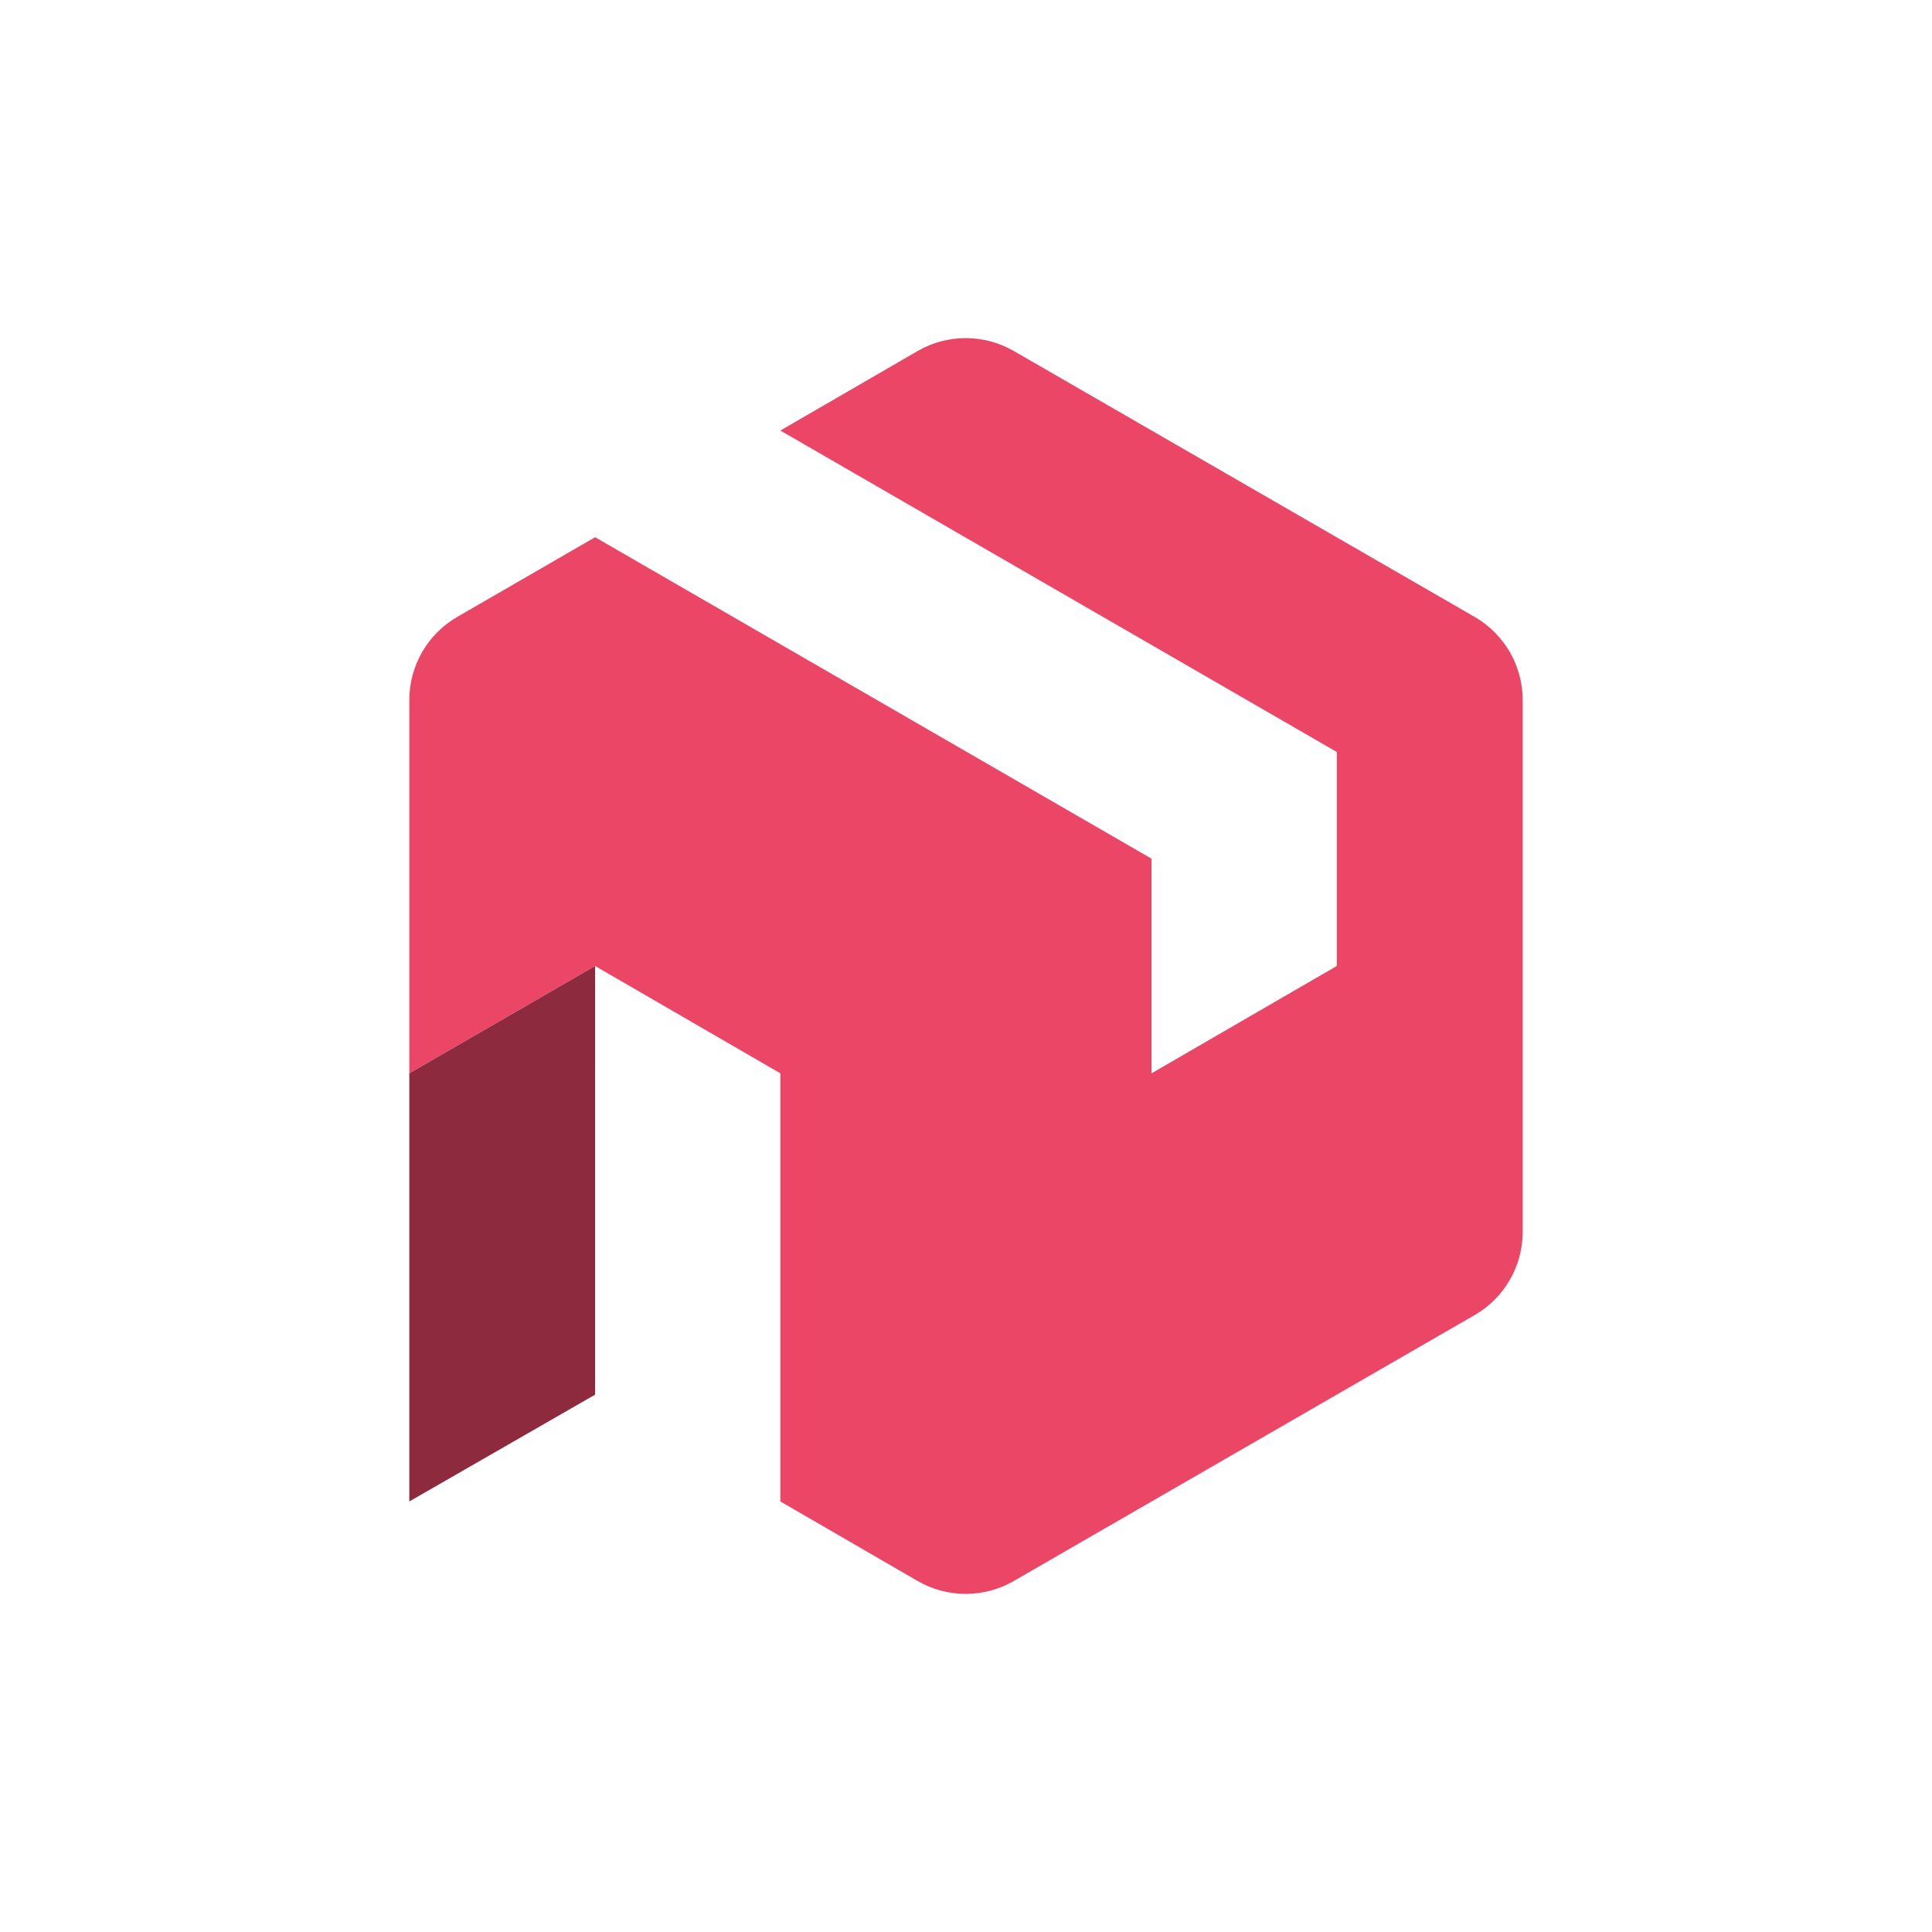
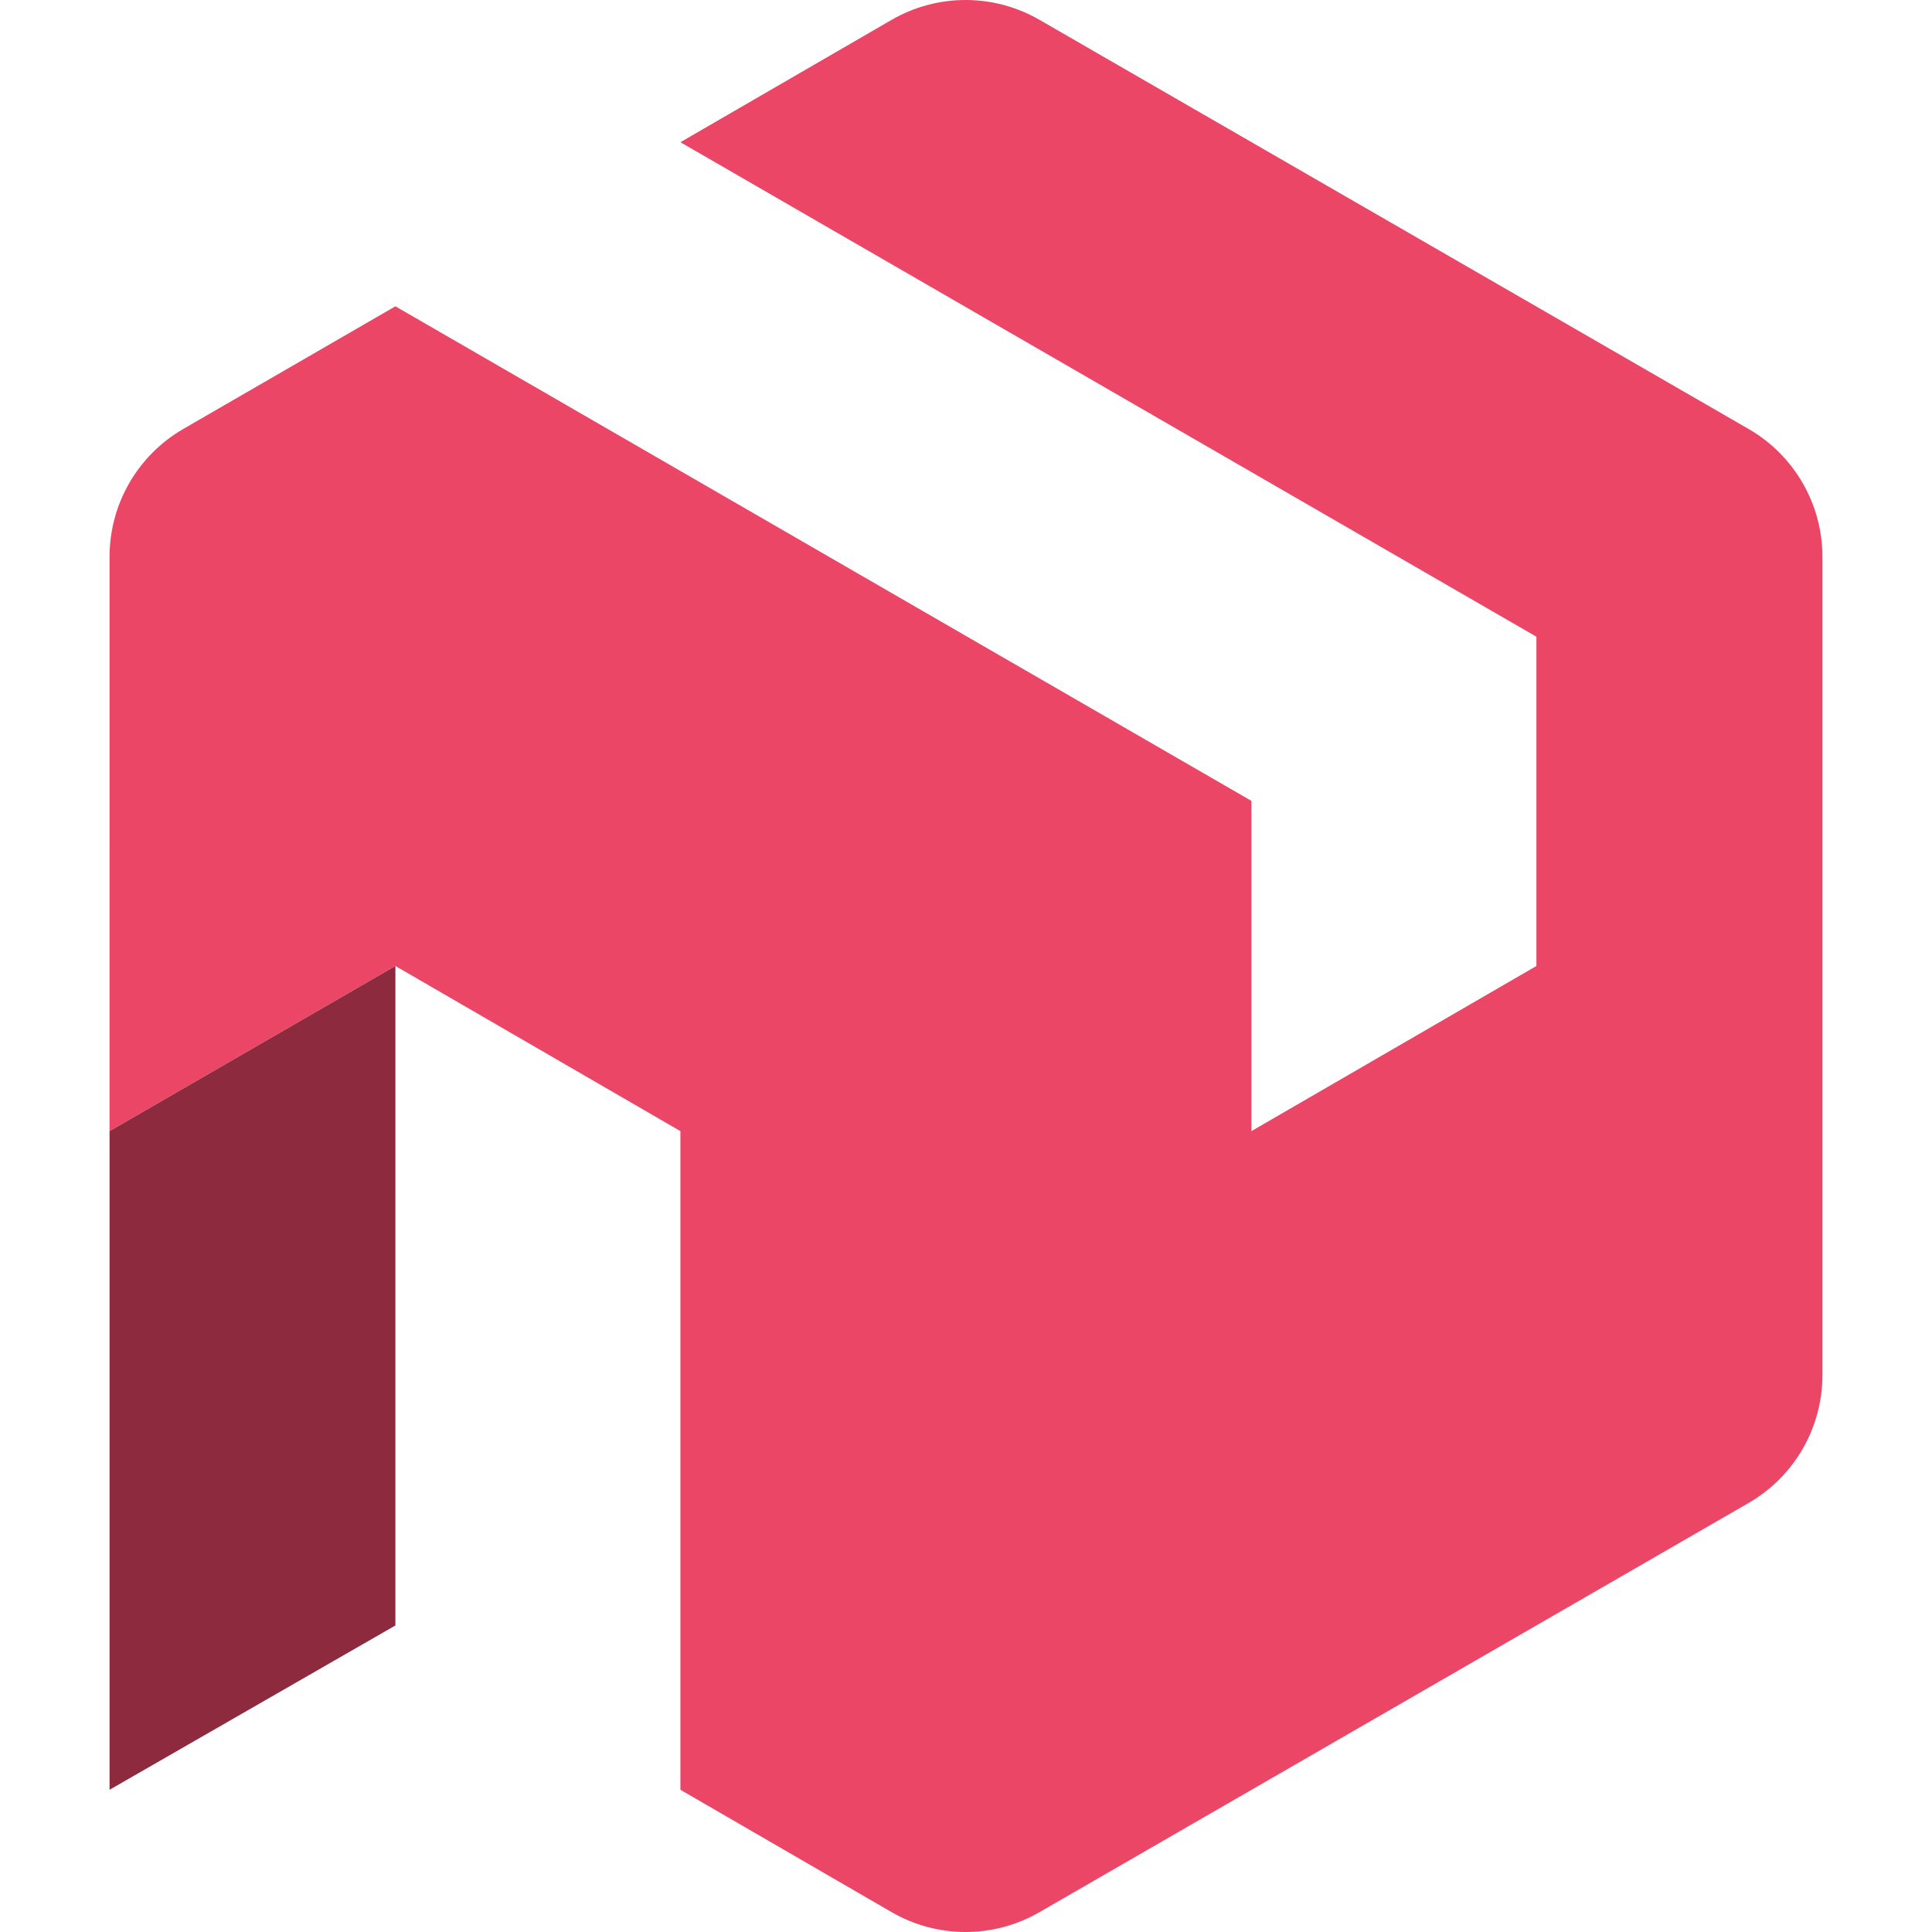
- <svg xmlns="http://www.w3.org/2000/svg" width="1000" height="1000" viewBox="0 0 1000 1000" fill="none">
-   <path d="M211.858 555.556L308.027 499.999L403.913 555.555V777.15L474.95 818.306C490.327 827.216 509.291 827.232 524.683 818.348L763.298 680.656C778.67 671.782 788.142 655.381 788.142 637.628V362.349C788.142 344.596 778.67 328.195 763.293 319.321L524.683 181.65C509.291 172.766 490.327 172.787 474.95 181.692L403.913 222.848L691.908 389.215V499.999L596.017 555.555V444.443L308.027 278.056L236.673 319.311C221.316 328.19 211.86 344.58 211.86 362.318L211.858 555.556Z" fill="#EB4666" />
-   <path d="M308.027 499.999L308.025 721.871L211.858 777.151V555.556L308.027 499.999Z" fill="#8D2A3D" />
+ <svg xmlns="http://www.w3.org/2000/svg" width="1024" height="1024" viewBox="0 0 1024 1024" fill="none">
+   <path d="M58.066 599.522L209.569 511.999L360.625 599.521V948.618L472.536 1013.45C496.761 1027.49 526.636 1027.52 550.886 1013.52L926.796 796.603C951.013 782.623 965.934 756.785 965.934 728.818V295.146C965.934 267.179 951.012 241.341 926.788 227.361L550.886 10.476C526.636 -3.519 496.761 -3.487 472.536 10.542L360.625 75.379L814.328 337.47V511.999L663.263 599.521V424.476L209.569 162.352L97.158 227.345C72.966 241.333 58.069 267.154 58.069 295.097L58.066 599.522Z" fill="#EB4666" />
+   <path d="M209.569 511.999L209.565 861.532L58.066 948.62V599.522L209.569 511.999Z" fill="#8D2A3D" />
</svg>
